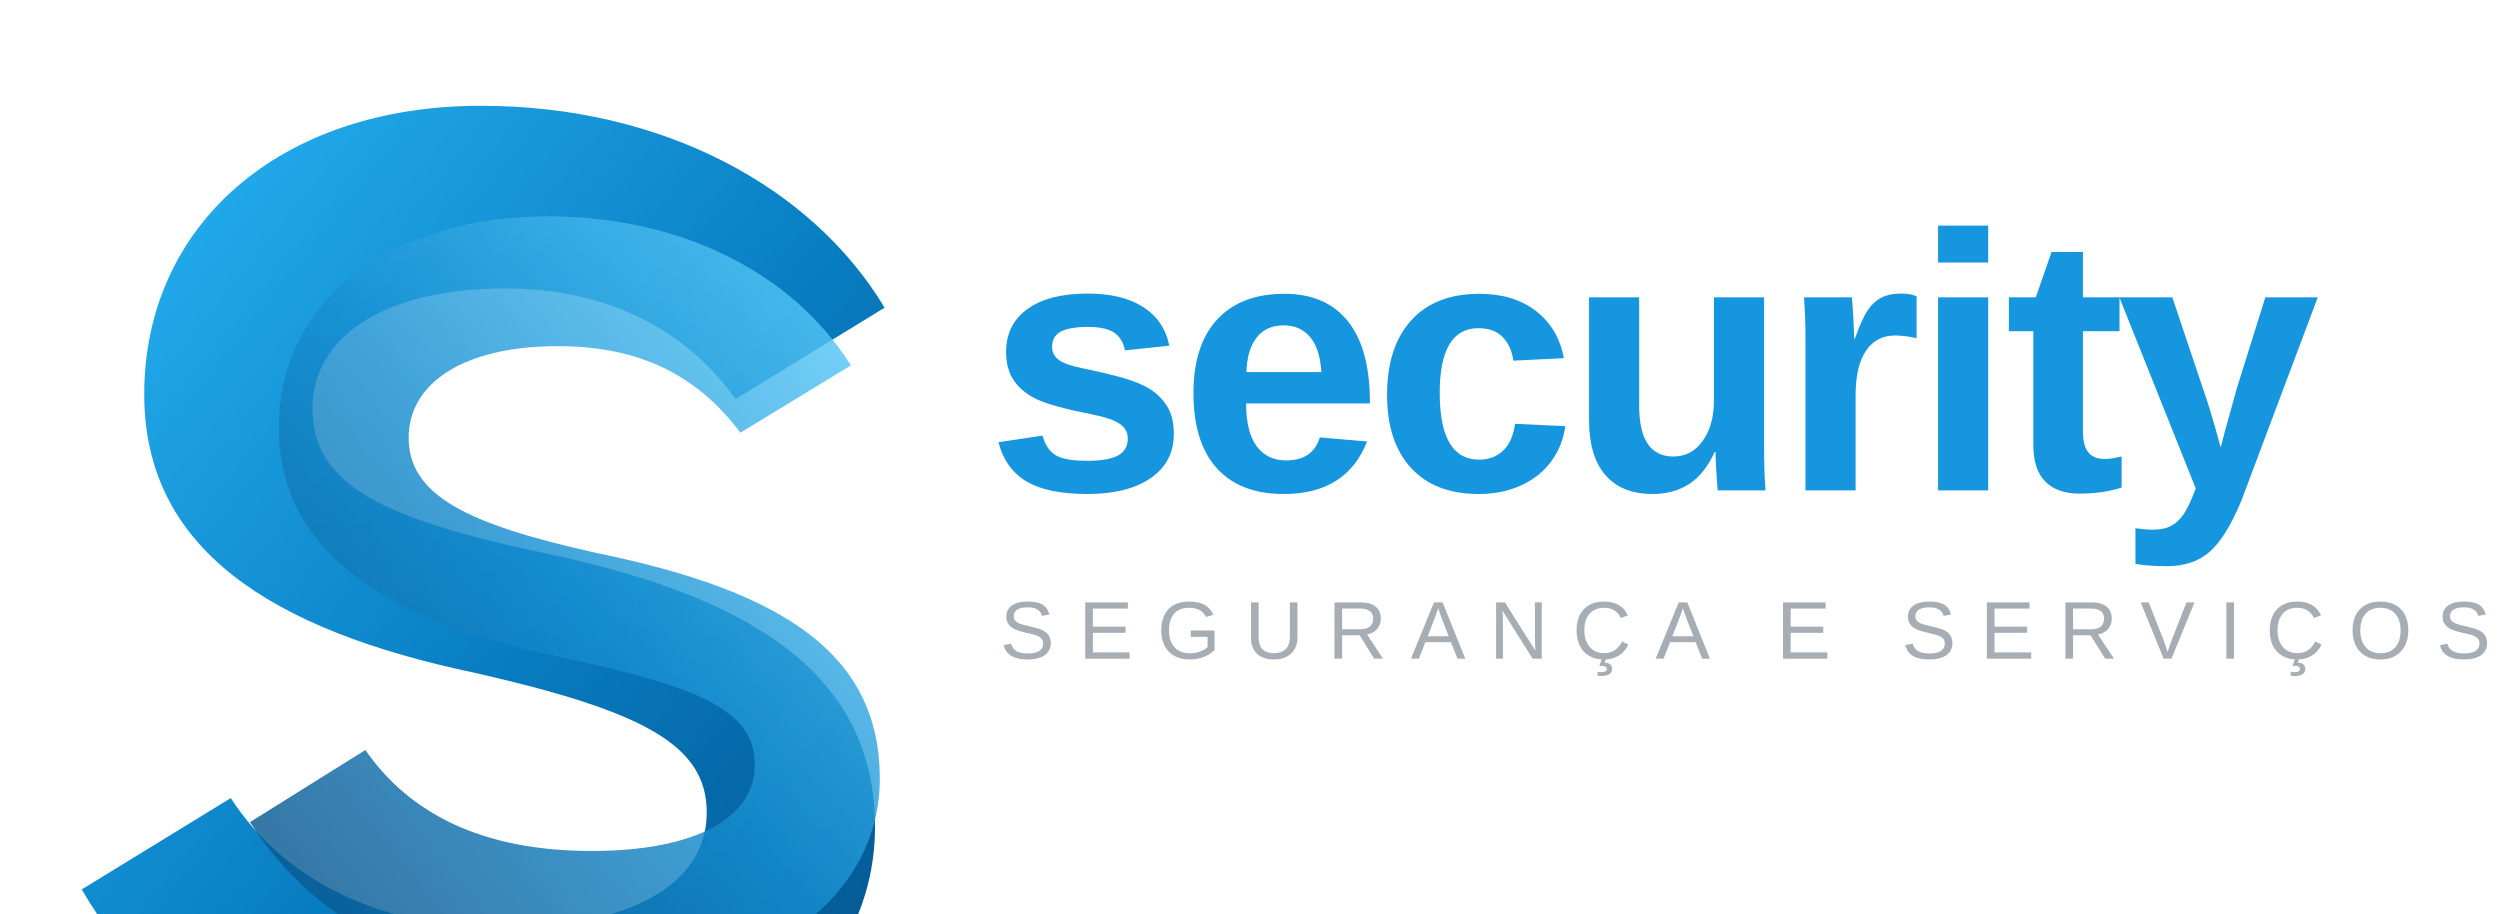
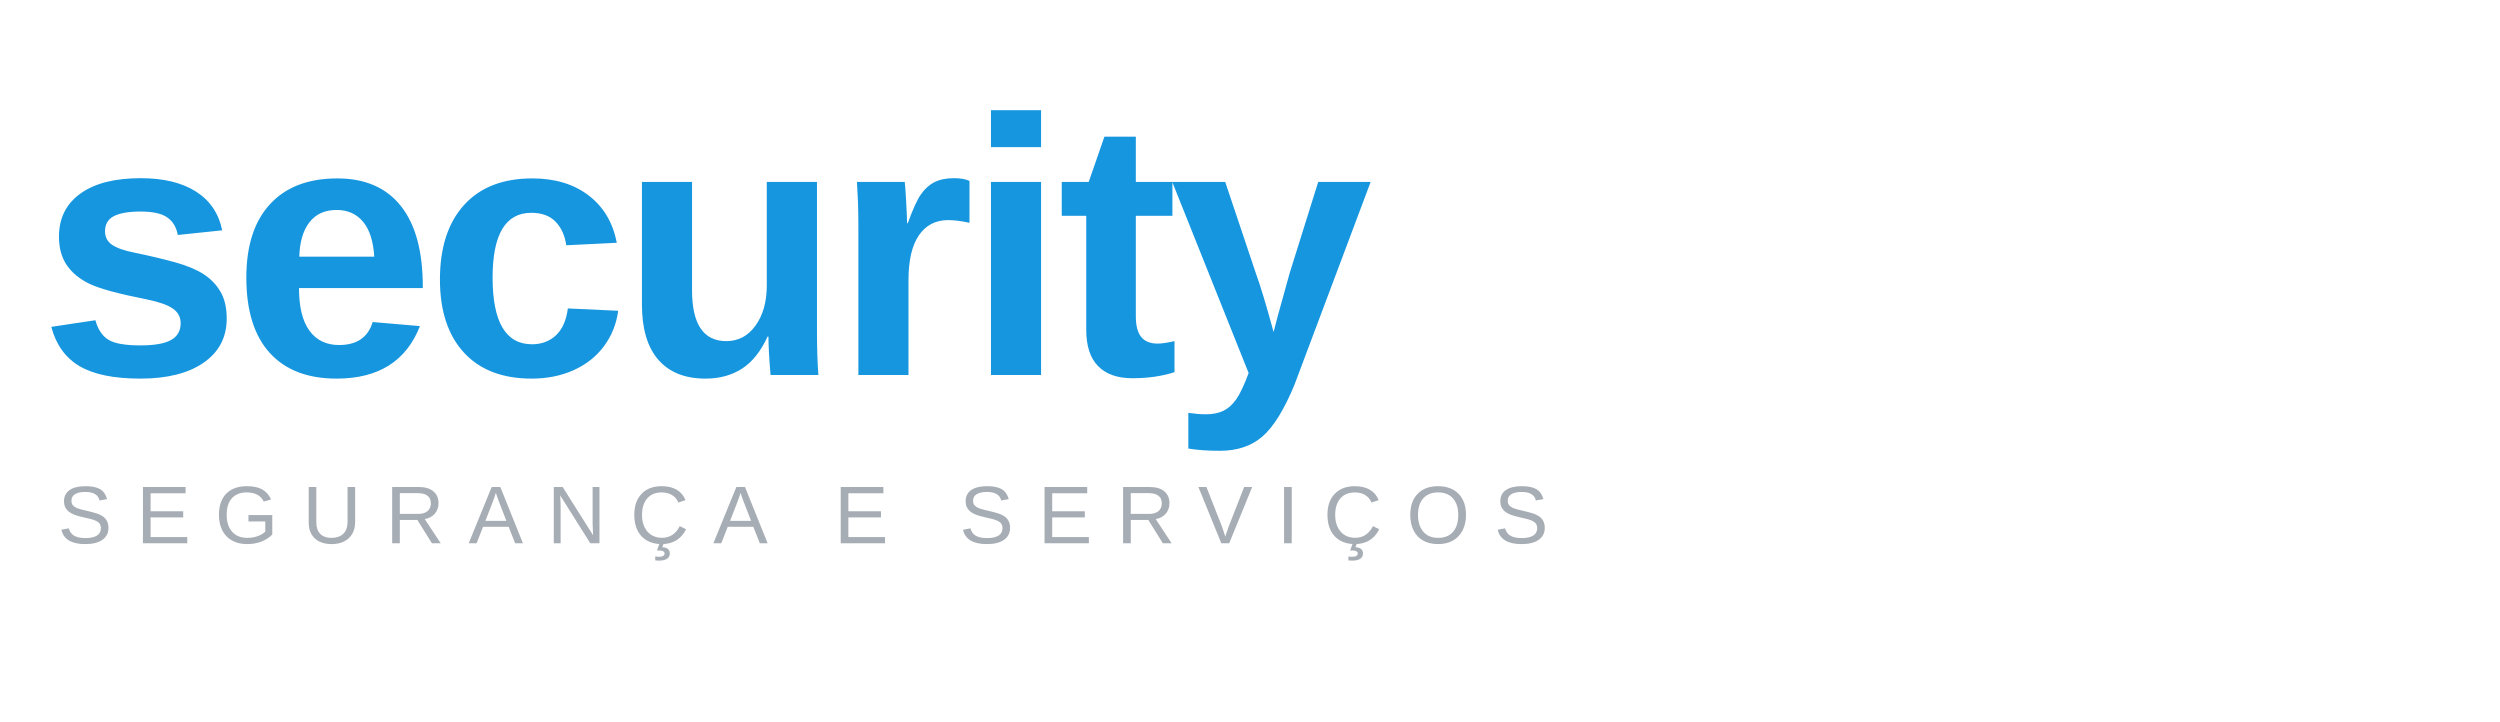
- <svg xmlns="http://www.w3.org/2000/svg" viewBox="0 0 520 190" role="img" aria-labelledby="title desc">
-   <defs>
-     <linearGradient id="g1" x1="0" y1="0" x2="1" y2="1">
-       <stop offset="0" stop-color="#29b6f6" />
-       <stop offset=".55" stop-color="#087cc1" />
-       <stop offset="1" stop-color="#04518a" />
-     </linearGradient>
-     <linearGradient id="g2" x1="1" y1="0" x2="0" y2="1">
-       <stop offset="0" stop-color="#65d4ff" />
-       <stop offset=".5" stop-color="#168ed0" />
-       <stop offset="1" stop-color="#064c82" />
-     </linearGradient>
-   </defs>
-   <g transform="translate(18 18)">
-     <path d="M82 4c38 0 69 17 84 42l-31 19c-10-14-26-23-48-23-25 0-40 10-40 25 0 16 15 23 48 30 43 9 69 25 69 57 0 32-30 56-77 56-39 0-72-15-88-43l31-19c11 17 31 27 56 27 27 0 43-9 43-24 0-14-13-21-48-29-43-9-69-26-69-58C12 29 40 4 82 4Z" fill="url(#g1)" />
-     <path d="M96 27c28 0 51 12 63 31l-23 14c-9-12-21-18-38-18-20 0-31 8-31 19 0 12 12 18 39 24 39 8 59 21 59 47 0 24-23 43-61 43-31 0-56-12-70-34l24-15c9 13 24 21 47 21 22 0 34-7 34-18 0-11-11-16-39-22-39-8-60-23-60-48 0-27 24-44 56-44Z" fill="url(#g2)" opacity=".82" />
-   </g>
-   <text x="205" y="102" font-family="Arial,Helvetica,sans-serif" font-size="76" font-weight="700" letter-spacing="-2" fill="#1596df">security</text>
-   <text x="208" y="137" font-family="Arial,Helvetica,sans-serif" font-size="17" font-weight="500" letter-spacing="5" fill="#a6adb4">SEGURANÇA E SERVIÇOS</text>
+ <svg xmlns="http://www.w3.org/2000/svg" viewBox="0 0 520 150" role="img" aria-labelledby="title desc">
+   <text x="8" y="78" font-family="Arial,Helvetica,sans-serif" font-size="76" font-weight="700" letter-spacing="-2" fill="#1596df">security</text>
+   <text x="12" y="113" font-family="Arial,Helvetica,sans-serif" font-size="17" font-weight="500" letter-spacing="5" fill="#a6adb4">SEGURANÇA E SERVIÇOS</text>
</svg>
